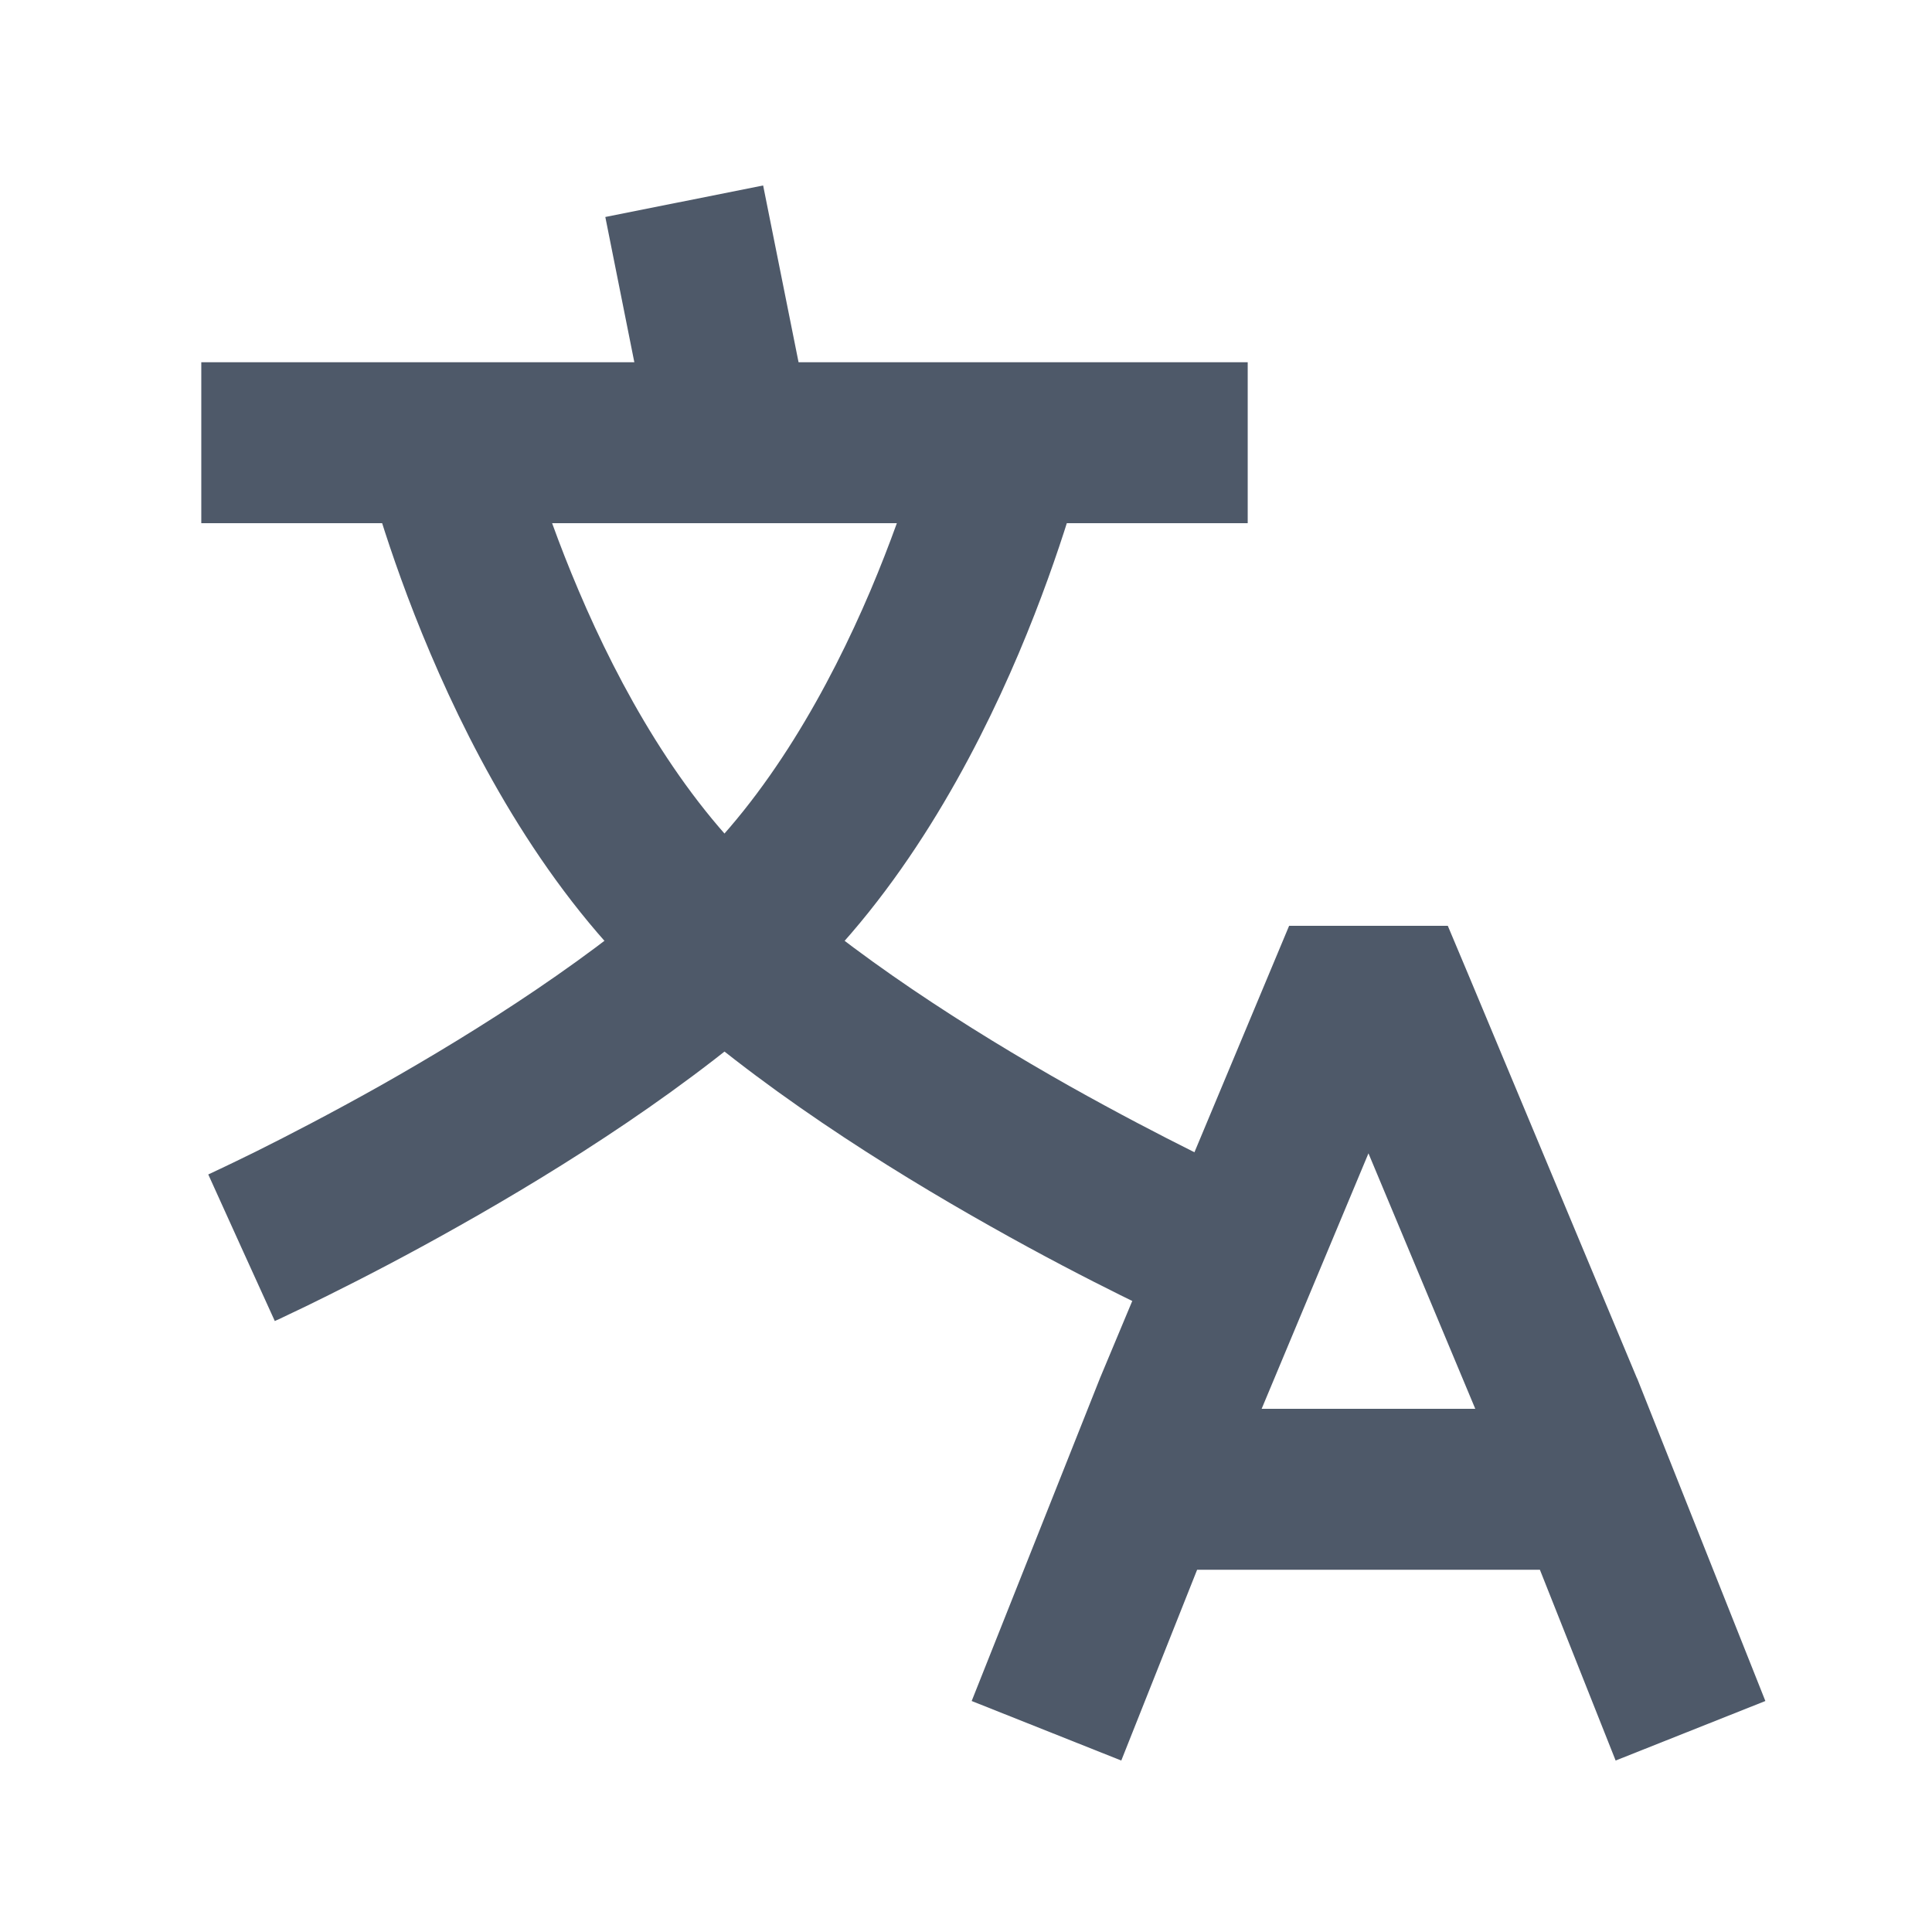
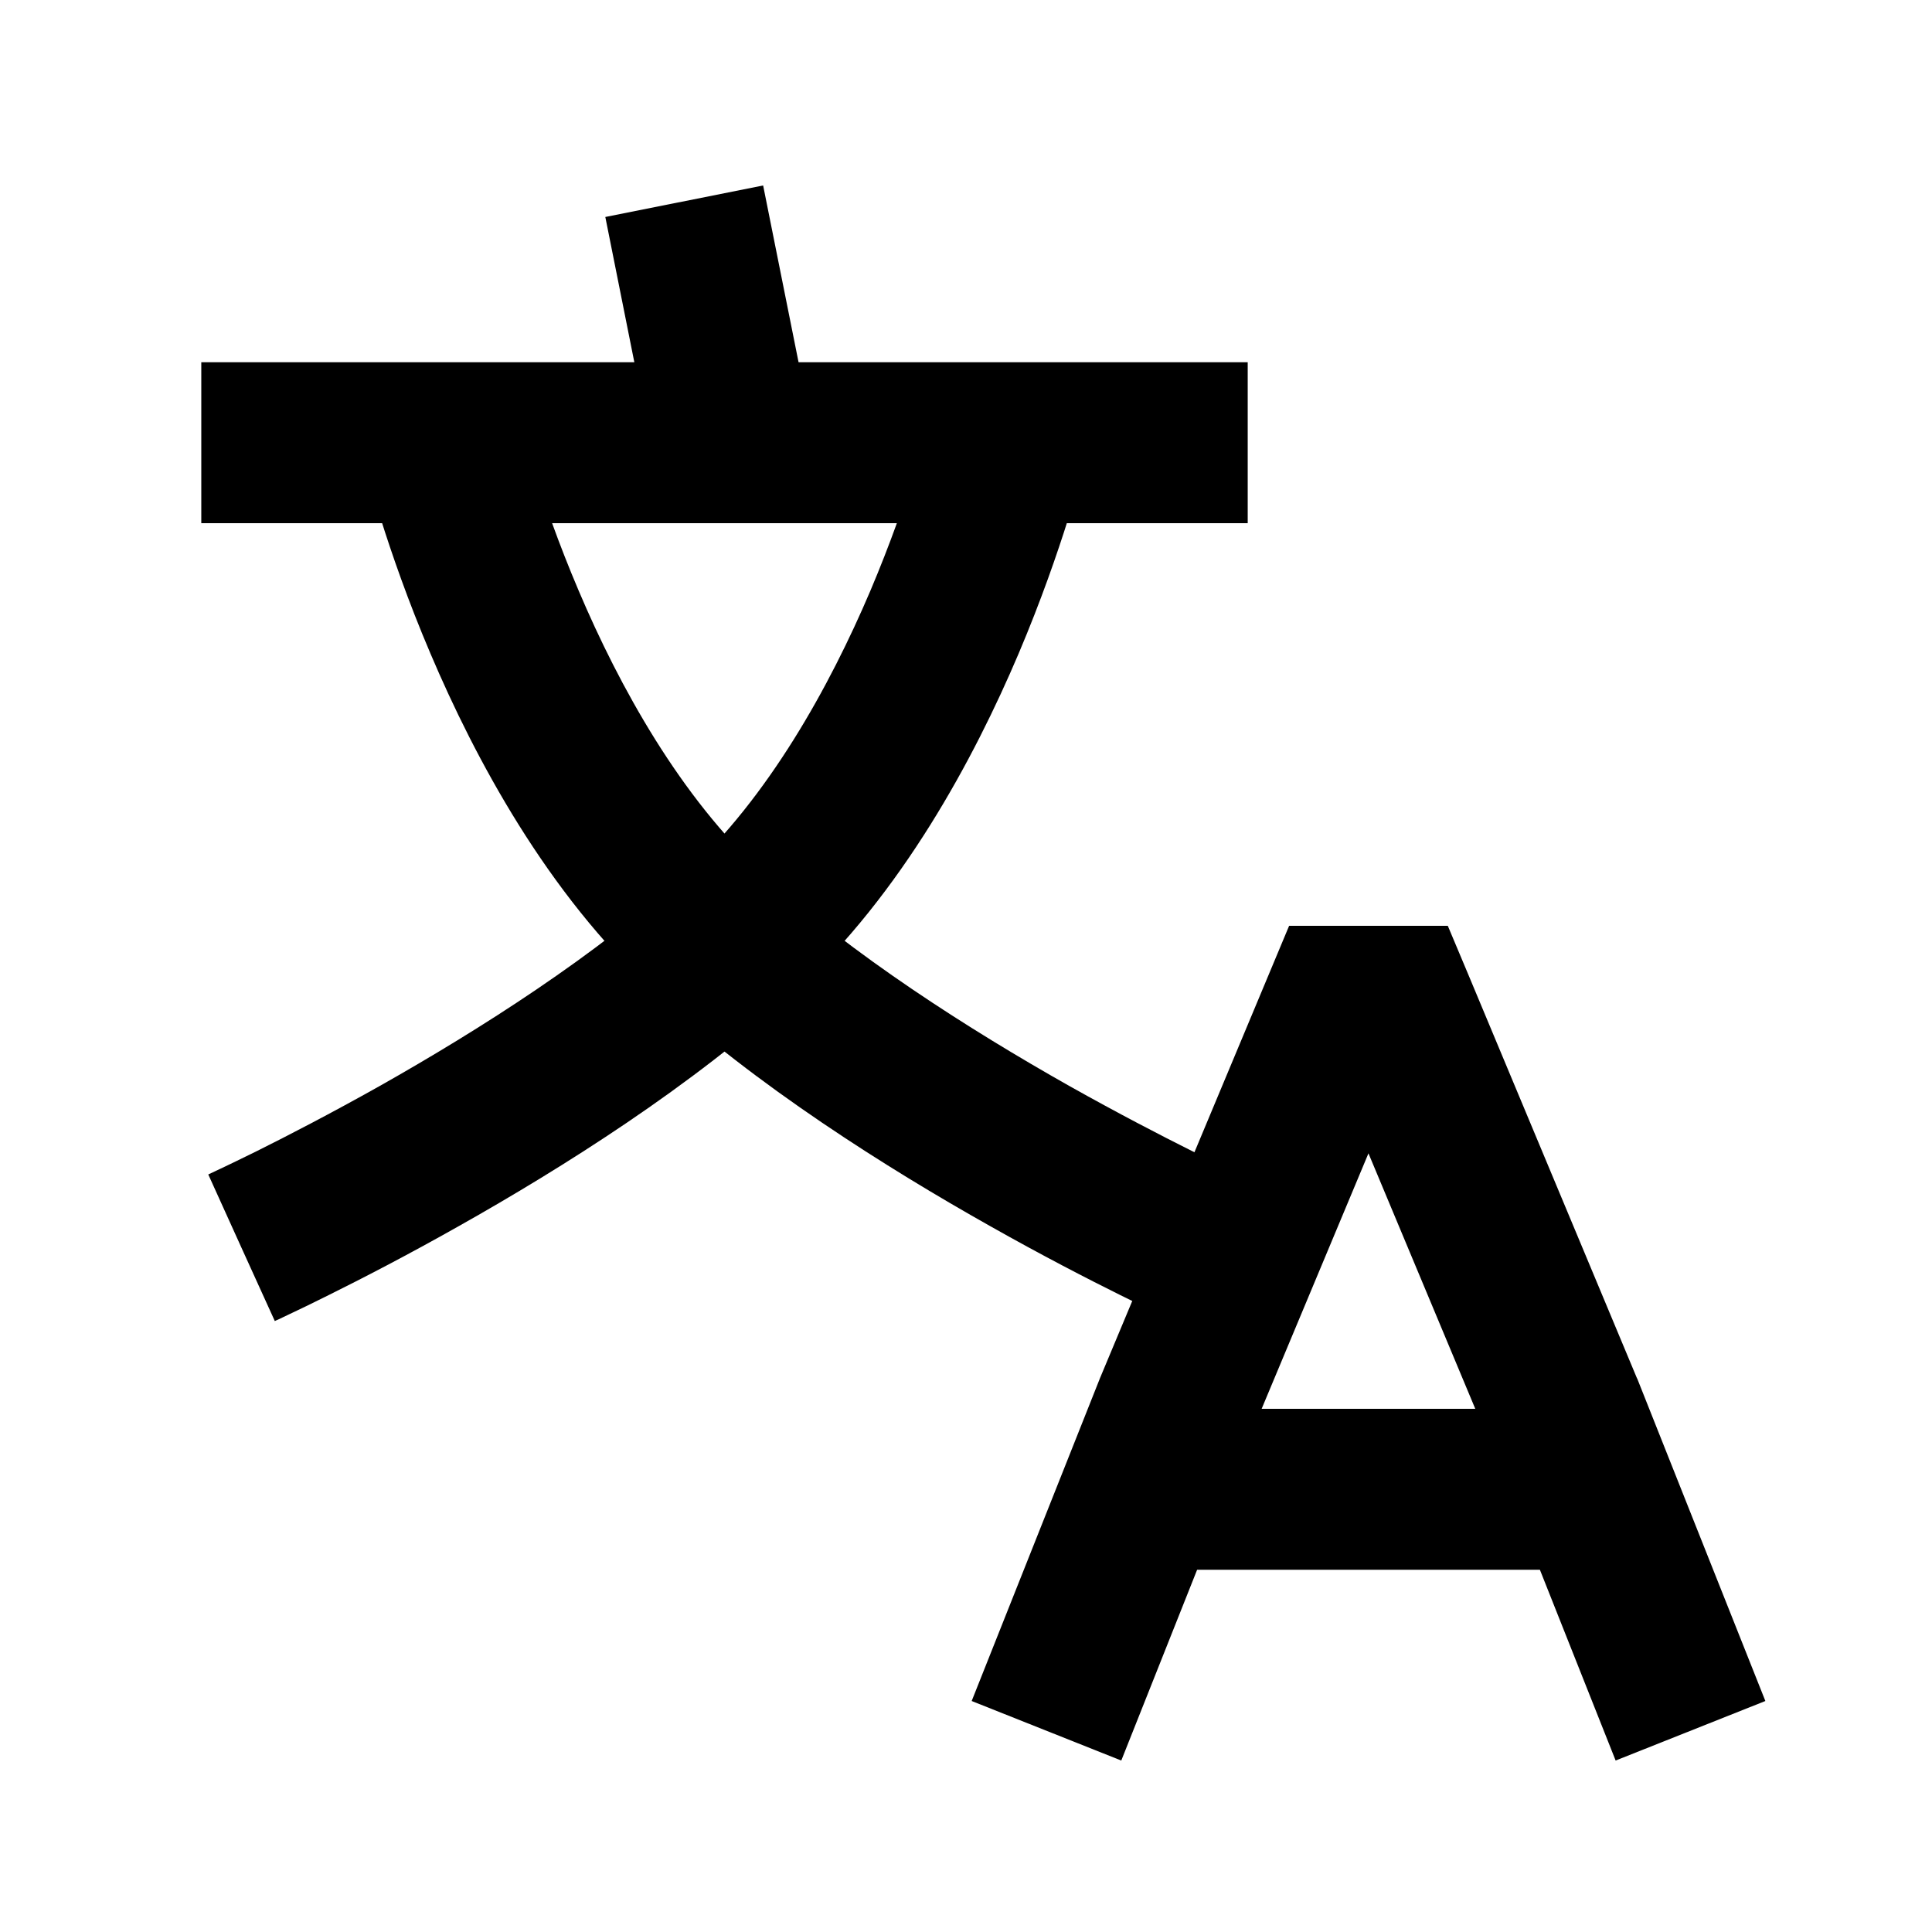
- <svg xmlns="http://www.w3.org/2000/svg" fill="none" version="1.1" width="16" height="16" viewBox="0 0 16 16">
+ <svg xmlns="http://www.w3.org/2000/svg" version="1.1" width="16" height="16" viewBox="0 0 16 16">
  <defs>
    <clipPath id="master_svg0_0_18447">
      <rect x="0" y="0" width="16" height="16" rx="0" />
    </clipPath>
  </defs>
  <g clip-path="url(#master_svg0_0_18447)">
    <g>
-       <path d="M12.94,11.667C12.94,11.667,13.56,11.42,13.56,11.42C13.56,11.42,13.555,11.41,13.555,11.41C13.555,11.41,12.94,11.667,12.94,11.667C12.94,11.667,12.94,11.667,12.94,11.667ZM11.547,8.333C11.547,8.333,12.162,8.076,12.162,8.076C12.162,8.076,11.99,7.667,11.99,7.667C11.99,7.667,11.547,7.667,11.547,7.667C11.547,7.667,11.547,8.333,11.547,8.333C11.547,8.333,11.547,8.333,11.547,8.333ZM11.12,8.333C11.12,8.333,11.12,7.667,11.12,7.667C11.12,7.667,10.676,7.667,10.676,7.667C10.676,7.667,10.505,8.076,10.505,8.076C10.505,8.076,11.12,8.333,11.12,8.333C11.12,8.333,11.12,8.333,11.12,8.333ZM9.726,11.667C9.726,11.667,9.111,11.409,9.111,11.409C9.111,11.409,9.107,11.42,9.107,11.42C9.107,11.42,9.726,11.667,9.726,11.667C9.726,11.667,9.726,11.667,9.726,11.667ZM13.205,12.333C13.205,12.333,13.825,12.087,13.825,12.087C13.825,12.087,13.825,12.087,13.825,12.087C13.825,12.087,13.205,12.333,13.205,12.333C13.205,12.333,13.205,12.333,13.205,12.333ZM9.461,12.333C9.461,12.333,8.842,12.087,8.842,12.087C8.842,12.087,8.842,12.087,8.842,12.087C8.842,12.087,9.461,12.333,9.461,12.333C9.461,12.333,9.461,12.333,9.461,12.333ZM13.555,11.41C13.555,11.41,12.162,8.076,12.162,8.076C12.162,8.076,10.931,8.59,10.931,8.59C10.931,8.59,12.325,11.924,12.325,11.924C12.325,11.924,13.555,11.41,13.555,11.41C13.555,11.41,13.555,11.41,13.555,11.41ZM11.547,7.667C11.547,7.667,11.12,7.667,11.12,7.667C11.12,7.667,11.12,9,11.12,9C11.12,9,11.547,9,11.547,9C11.547,9,11.547,7.667,11.547,7.667C11.547,7.667,11.547,7.667,11.547,7.667ZM10.505,8.076C10.505,8.076,9.111,11.41,9.111,11.41C9.111,11.41,10.341,11.924,10.341,11.924C10.341,11.924,11.735,8.59,11.735,8.59C11.735,8.59,10.505,8.076,10.505,8.076C10.505,8.076,10.505,8.076,10.505,8.076ZM12.321,11.913C12.321,11.913,12.586,12.58,12.586,12.58C12.586,12.58,13.825,12.087,13.825,12.087C13.825,12.087,13.56,11.42,13.56,11.42C13.56,11.42,12.321,11.913,12.321,11.913C12.321,11.913,12.321,11.913,12.321,11.913ZM12.586,12.58C12.586,12.58,13.38,14.58,13.38,14.58C13.38,14.58,14.62,14.087,14.62,14.087C14.62,14.087,13.825,12.087,13.825,12.087C13.825,12.087,12.586,12.58,12.586,12.58C12.586,12.58,12.586,12.58,12.586,12.58ZM9.107,11.42C9.107,11.42,8.842,12.087,8.842,12.087C8.842,12.087,10.081,12.58,10.081,12.58C10.081,12.58,10.346,11.913,10.346,11.913C10.346,11.913,9.107,11.42,9.107,11.42C9.107,11.42,9.107,11.42,9.107,11.42ZM8.842,12.087C8.842,12.087,8.047,14.087,8.047,14.087C8.047,14.087,9.286,14.58,9.286,14.58C9.286,14.58,10.081,12.58,10.081,12.58C10.081,12.58,8.842,12.087,8.842,12.087C8.842,12.087,8.842,12.087,8.842,12.087ZM13.205,11.667C13.205,11.667,9.461,11.667,9.461,11.667C9.461,11.667,9.461,13,9.461,13C9.461,13,13.205,13,13.205,13C13.205,13,13.205,11.667,13.205,11.667C13.205,11.667,13.205,11.667,13.205,11.667Z" fill="#4E5969" fill-opacity="1" />
+       <path d="M12.94,11.667C12.94,11.667,13.56,11.42,13.56,11.42C13.56,11.42,13.555,11.41,13.555,11.41C13.555,11.41,12.94,11.667,12.94,11.667C12.94,11.667,12.94,11.667,12.94,11.667ZM11.547,8.333C11.547,8.333,12.162,8.076,12.162,8.076C12.162,8.076,11.99,7.667,11.99,7.667C11.99,7.667,11.547,7.667,11.547,7.667C11.547,7.667,11.547,8.333,11.547,8.333C11.547,8.333,11.547,8.333,11.547,8.333ZM11.12,8.333C11.12,8.333,11.12,7.667,11.12,7.667C11.12,7.667,10.676,7.667,10.676,7.667C10.676,7.667,10.505,8.076,10.505,8.076C10.505,8.076,11.12,8.333,11.12,8.333C11.12,8.333,11.12,8.333,11.12,8.333ZM9.726,11.667C9.726,11.667,9.111,11.409,9.111,11.409C9.111,11.409,9.107,11.42,9.107,11.42C9.107,11.42,9.726,11.667,9.726,11.667C9.726,11.667,9.726,11.667,9.726,11.667ZM13.205,12.333C13.205,12.333,13.825,12.087,13.825,12.087C13.825,12.087,13.825,12.087,13.825,12.087C13.825,12.087,13.205,12.333,13.205,12.333C13.205,12.333,13.205,12.333,13.205,12.333ZM9.461,12.333C9.461,12.333,8.842,12.087,8.842,12.087C8.842,12.087,8.842,12.087,8.842,12.087C8.842,12.087,9.461,12.333,9.461,12.333C9.461,12.333,9.461,12.333,9.461,12.333ZM13.555,11.41C13.555,11.41,12.162,8.076,12.162,8.076C12.162,8.076,10.931,8.59,10.931,8.59C10.931,8.59,12.325,11.924,12.325,11.924C12.325,11.924,13.555,11.41,13.555,11.41C13.555,11.41,13.555,11.41,13.555,11.41ZM11.547,7.667C11.547,7.667,11.12,7.667,11.12,7.667C11.12,7.667,11.12,9,11.12,9C11.12,9,11.547,9,11.547,9C11.547,9,11.547,7.667,11.547,7.667C11.547,7.667,11.547,7.667,11.547,7.667ZM10.505,8.076C10.505,8.076,9.111,11.41,9.111,11.41C9.111,11.41,10.341,11.924,10.341,11.924C10.341,11.924,11.735,8.59,11.735,8.59C11.735,8.59,10.505,8.076,10.505,8.076C10.505,8.076,10.505,8.076,10.505,8.076ZM12.321,11.913C12.321,11.913,12.586,12.58,12.586,12.58C12.586,12.58,13.825,12.087,13.825,12.087C13.825,12.087,13.56,11.42,13.56,11.42C13.56,11.42,12.321,11.913,12.321,11.913C12.321,11.913,12.321,11.913,12.321,11.913ZM12.586,12.58C12.586,12.58,13.38,14.58,13.38,14.58C13.38,14.58,14.62,14.087,14.62,14.087C14.62,14.087,13.825,12.087,13.825,12.087C13.825,12.087,12.586,12.58,12.586,12.58C12.586,12.58,12.586,12.58,12.586,12.58ZM9.107,11.42C9.107,11.42,8.842,12.087,8.842,12.087C8.842,12.087,10.081,12.58,10.081,12.58C10.081,12.58,10.346,11.913,10.346,11.913C10.346,11.913,9.107,11.42,9.107,11.42C9.107,11.42,9.107,11.42,9.107,11.42ZM8.842,12.087C8.842,12.087,8.047,14.087,8.047,14.087C8.047,14.087,9.286,14.58,9.286,14.58C9.286,14.58,10.081,12.58,10.081,12.58C10.081,12.58,8.842,12.087,8.842,12.087C8.842,12.087,8.842,12.087,8.842,12.087ZM13.205,11.667C13.205,11.667,9.461,11.667,9.461,11.667C9.461,11.667,9.461,13,9.461,13C9.461,13,13.205,13,13.205,13C13.205,13,13.205,11.667,13.205,11.667C13.205,11.667,13.205,11.667,13.205,11.667Z" />
    </g>
    <g>
-       <path d="M5.013,1.797C5.013,1.797,5.346,3.464,5.346,3.464C5.346,3.464,6.654,3.203,6.654,3.203C6.654,3.203,6.32,1.536,6.32,1.536C6.32,1.536,5.013,1.797,5.013,1.797C5.013,1.797,5.013,1.797,5.013,1.797Z" fill="#4E5969" fill-opacity="1" />
+       <path d="M5.013,1.797C5.013,1.797,5.346,3.464,5.346,3.464C5.346,3.464,6.654,3.203,6.654,3.203C6.654,3.203,6.32,1.536,6.32,1.536C6.32,1.536,5.013,1.797,5.013,1.797C5.013,1.797,5.013,1.797,5.013,1.797Z" />
    </g>
    <g>
-       <path d="M1.667,4.333C1.667,4.333,10.333,4.333,10.333,4.333C10.333,4.333,10.333,3,10.333,3C10.333,3,1.667,3,1.667,3C1.667,3,1.667,4.333,1.667,4.333C1.667,4.333,1.667,4.333,1.667,4.333Z" fill="#4E5969" fill-opacity="1" />
+       <path d="M1.667,4.333C1.667,4.333,10.333,4.333,10.333,4.333C10.333,4.333,10.333,3,10.333,3C10.333,3,1.667,3,1.667,3C1.667,3,1.667,4.333,1.667,4.333C1.667,4.333,1.667,4.333,1.667,4.333Z" />
    </g>
    <g>
-       <path d="M5.87,7.725C5.87,7.725,6.322,7.234,6.322,7.234C6.322,7.234,6.322,7.234,6.322,7.234C6.322,7.234,5.87,7.725,5.87,7.725C5.87,7.725,5.87,7.725,5.87,7.725ZM3.667,3.667C3.019,3.823,3.019,3.823,3.019,3.823C3.019,3.823,3.019,3.824,3.019,3.824C3.019,3.824,3.019,3.824,3.019,3.825C3.019,3.825,3.019,3.826,3.02,3.827C3.02,3.829,3.021,3.832,3.022,3.835C3.023,3.842,3.025,3.851,3.028,3.862C3.034,3.885,3.043,3.917,3.054,3.958C3.076,4.039,3.109,4.154,3.153,4.296C3.242,4.579,3.377,4.972,3.565,5.413C3.934,6.281,4.53,7.397,5.419,8.215C5.419,8.215,6.322,7.234,6.322,7.234C5.637,6.603,5.131,5.69,4.792,4.891C4.625,4.499,4.504,4.149,4.426,3.898C4.387,3.773,4.358,3.673,4.34,3.606C4.331,3.572,4.324,3.547,4.32,3.531C4.318,3.522,4.316,3.517,4.315,3.513C4.315,3.511,4.315,3.51,4.315,3.51C4.315,3.51,4.315,3.51,4.315,3.51C4.315,3.51,4.315,3.51,4.315,3.51C4.315,3.51,4.315,3.51,4.315,3.51C4.315,3.51,4.315,3.51,3.667,3.667C3.667,3.667,3.667,3.667,3.667,3.667ZM5.419,8.215C6.262,8.992,7.347,9.674,8.198,10.153C8.628,10.396,9.007,10.591,9.279,10.726C9.416,10.794,9.525,10.847,9.602,10.883C9.64,10.901,9.67,10.915,9.691,10.925C9.701,10.93,9.709,10.933,9.715,10.936C9.718,10.937,9.72,10.938,9.722,10.939C9.722,10.939,9.723,10.94,9.724,10.94C9.724,10.94,9.724,10.94,9.724,10.94C9.724,10.94,9.724,10.94,9.724,10.94C9.724,10.94,9.725,10.94,10,10.333C10.275,9.726,10.275,9.726,10.276,9.726C10.276,9.726,10.276,9.726,10.276,9.726C10.276,9.726,10.276,9.726,10.276,9.726C10.275,9.726,10.275,9.726,10.275,9.726C10.274,9.726,10.272,9.725,10.27,9.724C10.266,9.722,10.26,9.719,10.251,9.715C10.234,9.707,10.207,9.695,10.172,9.678C10.103,9.645,10.001,9.596,9.873,9.533C9.617,9.405,9.259,9.22,8.853,8.992C8.033,8.529,7.053,7.907,6.322,7.234C6.322,7.234,5.419,8.215,5.419,8.215C5.419,8.215,5.419,8.215,5.419,8.215Z" fill="#4E5969" fill-opacity="1" />
+       <path d="M5.87,7.725C5.87,7.725,6.322,7.234,6.322,7.234C6.322,7.234,6.322,7.234,6.322,7.234C6.322,7.234,5.87,7.725,5.87,7.725C5.87,7.725,5.87,7.725,5.87,7.725ZM3.667,3.667C3.019,3.823,3.019,3.823,3.019,3.823C3.019,3.823,3.019,3.824,3.019,3.824C3.019,3.824,3.019,3.824,3.019,3.825C3.019,3.825,3.019,3.826,3.02,3.827C3.02,3.829,3.021,3.832,3.022,3.835C3.023,3.842,3.025,3.851,3.028,3.862C3.034,3.885,3.043,3.917,3.054,3.958C3.076,4.039,3.109,4.154,3.153,4.296C3.242,4.579,3.377,4.972,3.565,5.413C3.934,6.281,4.53,7.397,5.419,8.215C5.419,8.215,6.322,7.234,6.322,7.234C5.637,6.603,5.131,5.69,4.792,4.891C4.625,4.499,4.504,4.149,4.426,3.898C4.387,3.773,4.358,3.673,4.34,3.606C4.331,3.572,4.324,3.547,4.32,3.531C4.318,3.522,4.316,3.517,4.315,3.513C4.315,3.511,4.315,3.51,4.315,3.51C4.315,3.51,4.315,3.51,4.315,3.51C4.315,3.51,4.315,3.51,4.315,3.51C4.315,3.51,4.315,3.51,4.315,3.51C4.315,3.51,4.315,3.51,3.667,3.667C3.667,3.667,3.667,3.667,3.667,3.667ZM5.419,8.215C6.262,8.992,7.347,9.674,8.198,10.153C8.628,10.396,9.007,10.591,9.279,10.726C9.416,10.794,9.525,10.847,9.602,10.883C9.64,10.901,9.67,10.915,9.691,10.925C9.701,10.93,9.709,10.933,9.715,10.936C9.718,10.937,9.72,10.938,9.722,10.939C9.722,10.939,9.723,10.94,9.724,10.94C9.724,10.94,9.724,10.94,9.724,10.94C9.724,10.94,9.724,10.94,9.724,10.94C9.724,10.94,9.725,10.94,10,10.333C10.275,9.726,10.275,9.726,10.276,9.726C10.276,9.726,10.276,9.726,10.276,9.726C10.276,9.726,10.276,9.726,10.276,9.726C10.275,9.726,10.275,9.726,10.275,9.726C10.274,9.726,10.272,9.725,10.27,9.724C10.266,9.722,10.26,9.719,10.251,9.715C10.234,9.707,10.207,9.695,10.172,9.678C10.103,9.645,10.001,9.596,9.873,9.533C9.617,9.405,9.259,9.22,8.853,8.992C8.033,8.529,7.053,7.907,6.322,7.234C6.322,7.234,5.419,8.215,5.419,8.215C5.419,8.215,5.419,8.215,5.419,8.215Z" />
    </g>
    <g transform="matrix(-1,0,0,1,16.66667,0)">
-       <path d="M10.537,7.725C10.537,7.725,10.989,7.234,10.989,7.234C10.989,7.234,10.989,7.234,10.989,7.234C10.989,7.234,10.537,7.725,10.537,7.725C10.537,7.725,10.537,7.725,10.537,7.725ZM8.333,3.667C7.685,3.823,7.685,3.823,7.685,3.823C7.685,3.823,7.685,3.824,7.685,3.824C7.686,3.824,7.686,3.824,7.686,3.825C7.686,3.825,7.686,3.826,7.686,3.827C7.687,3.829,7.687,3.832,7.688,3.835C7.69,3.842,7.692,3.851,7.695,3.862C7.701,3.885,7.709,3.917,7.72,3.958C7.743,4.039,7.776,4.154,7.82,4.296C7.909,4.579,8.044,4.972,8.231,5.413C8.6,6.281,9.196,7.397,10.085,8.215C10.085,8.215,10.989,7.234,10.989,7.234C10.304,6.603,9.798,5.69,9.458,4.891C9.292,4.499,9.171,4.149,9.093,3.898C9.053,3.773,9.025,3.673,9.006,3.606C8.997,3.572,8.991,3.547,8.987,3.531C8.984,3.522,8.983,3.517,8.982,3.513C8.982,3.511,8.981,3.51,8.981,3.51C8.981,3.51,8.981,3.51,8.981,3.51C8.981,3.51,8.981,3.51,8.981,3.51C8.981,3.51,8.981,3.51,8.981,3.51C8.981,3.51,8.981,3.51,8.333,3.667C8.333,3.667,8.333,3.667,8.333,3.667ZM10.085,8.215C10.929,8.992,12.014,9.674,12.865,10.153C13.295,10.396,13.674,10.591,13.946,10.726C14.082,10.794,14.192,10.847,14.269,10.883C14.307,10.901,14.337,10.915,14.357,10.925C14.368,10.93,14.376,10.933,14.382,10.936C14.384,10.937,14.387,10.938,14.388,10.939C14.389,10.939,14.39,10.94,14.39,10.94C14.39,10.94,14.391,10.94,14.391,10.94C14.391,10.94,14.391,10.94,14.391,10.94C14.391,10.94,14.391,10.94,14.667,10.333C14.942,9.726,14.942,9.726,14.942,9.726C14.942,9.726,14.942,9.726,14.942,9.726C14.942,9.726,14.942,9.726,14.942,9.726C14.942,9.726,14.942,9.726,14.941,9.726C14.941,9.726,14.939,9.725,14.937,9.724C14.933,9.722,14.926,9.719,14.918,9.715C14.9,9.707,14.874,9.695,14.839,9.678C14.77,9.645,14.667,9.596,14.54,9.533C14.283,9.405,13.925,9.22,13.519,8.992C12.699,8.529,11.719,7.907,10.989,7.234C10.989,7.234,10.085,8.215,10.085,8.215C10.085,8.215,10.085,8.215,10.085,8.215Z" fill="#4E5969" fill-opacity="1" />
+       <path d="M10.537,7.725C10.537,7.725,10.989,7.234,10.989,7.234C10.989,7.234,10.989,7.234,10.989,7.234C10.989,7.234,10.537,7.725,10.537,7.725C10.537,7.725,10.537,7.725,10.537,7.725ZM8.333,3.667C7.685,3.823,7.685,3.823,7.685,3.823C7.685,3.823,7.685,3.824,7.685,3.824C7.686,3.824,7.686,3.824,7.686,3.825C7.686,3.825,7.686,3.826,7.686,3.827C7.687,3.829,7.687,3.832,7.688,3.835C7.69,3.842,7.692,3.851,7.695,3.862C7.701,3.885,7.709,3.917,7.72,3.958C7.743,4.039,7.776,4.154,7.82,4.296C7.909,4.579,8.044,4.972,8.231,5.413C8.6,6.281,9.196,7.397,10.085,8.215C10.085,8.215,10.989,7.234,10.989,7.234C10.304,6.603,9.798,5.69,9.458,4.891C9.292,4.499,9.171,4.149,9.093,3.898C9.053,3.773,9.025,3.673,9.006,3.606C8.997,3.572,8.991,3.547,8.987,3.531C8.984,3.522,8.983,3.517,8.982,3.513C8.982,3.511,8.981,3.51,8.981,3.51C8.981,3.51,8.981,3.51,8.981,3.51C8.981,3.51,8.981,3.51,8.981,3.51C8.981,3.51,8.981,3.51,8.981,3.51C8.981,3.51,8.981,3.51,8.333,3.667C8.333,3.667,8.333,3.667,8.333,3.667ZM10.085,8.215C10.929,8.992,12.014,9.674,12.865,10.153C13.295,10.396,13.674,10.591,13.946,10.726C14.082,10.794,14.192,10.847,14.269,10.883C14.307,10.901,14.337,10.915,14.357,10.925C14.368,10.93,14.376,10.933,14.382,10.936C14.384,10.937,14.387,10.938,14.388,10.939C14.389,10.939,14.39,10.94,14.39,10.94C14.39,10.94,14.391,10.94,14.391,10.94C14.391,10.94,14.391,10.94,14.391,10.94C14.391,10.94,14.391,10.94,14.667,10.333C14.942,9.726,14.942,9.726,14.942,9.726C14.942,9.726,14.942,9.726,14.942,9.726C14.942,9.726,14.942,9.726,14.942,9.726C14.942,9.726,14.942,9.726,14.941,9.726C14.941,9.726,14.939,9.725,14.937,9.724C14.933,9.722,14.926,9.719,14.918,9.715C14.9,9.707,14.874,9.695,14.839,9.678C14.77,9.645,14.667,9.596,14.54,9.533C14.283,9.405,13.925,9.22,13.519,8.992C12.699,8.529,11.719,7.907,10.989,7.234C10.989,7.234,10.085,8.215,10.085,8.215C10.085,8.215,10.085,8.215,10.085,8.215Z" />
    </g>
  </g>
</svg>
